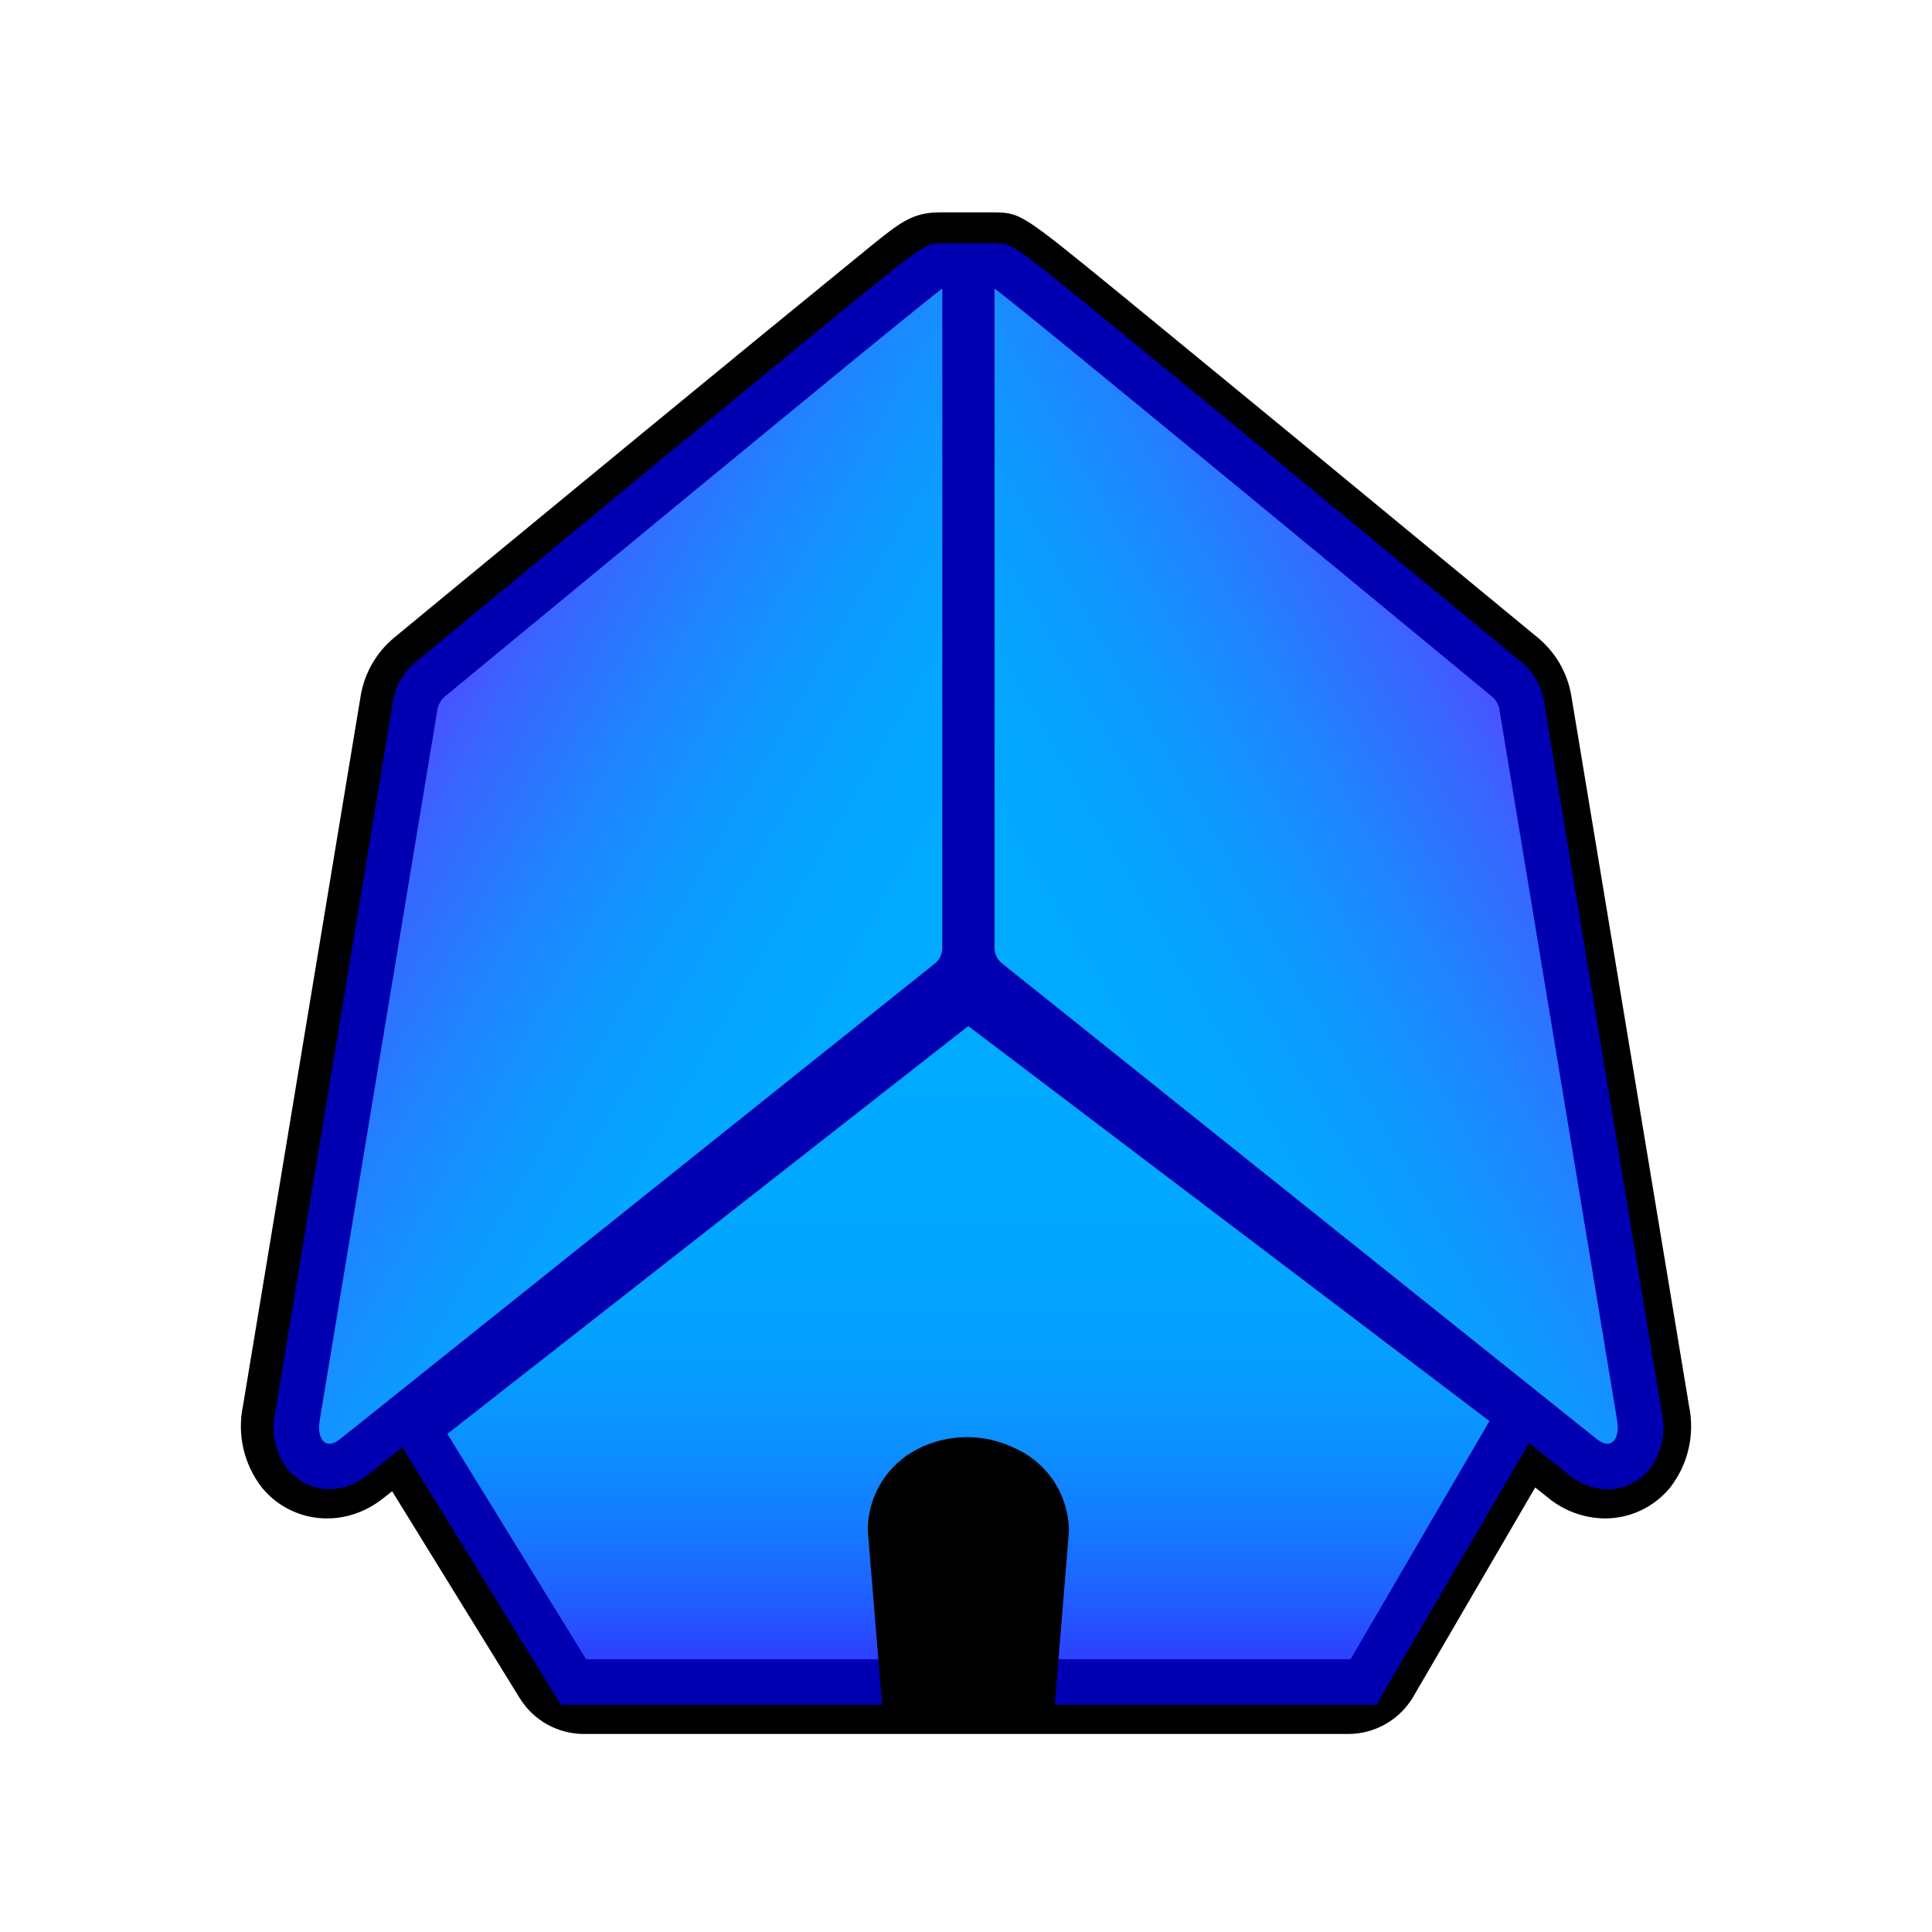
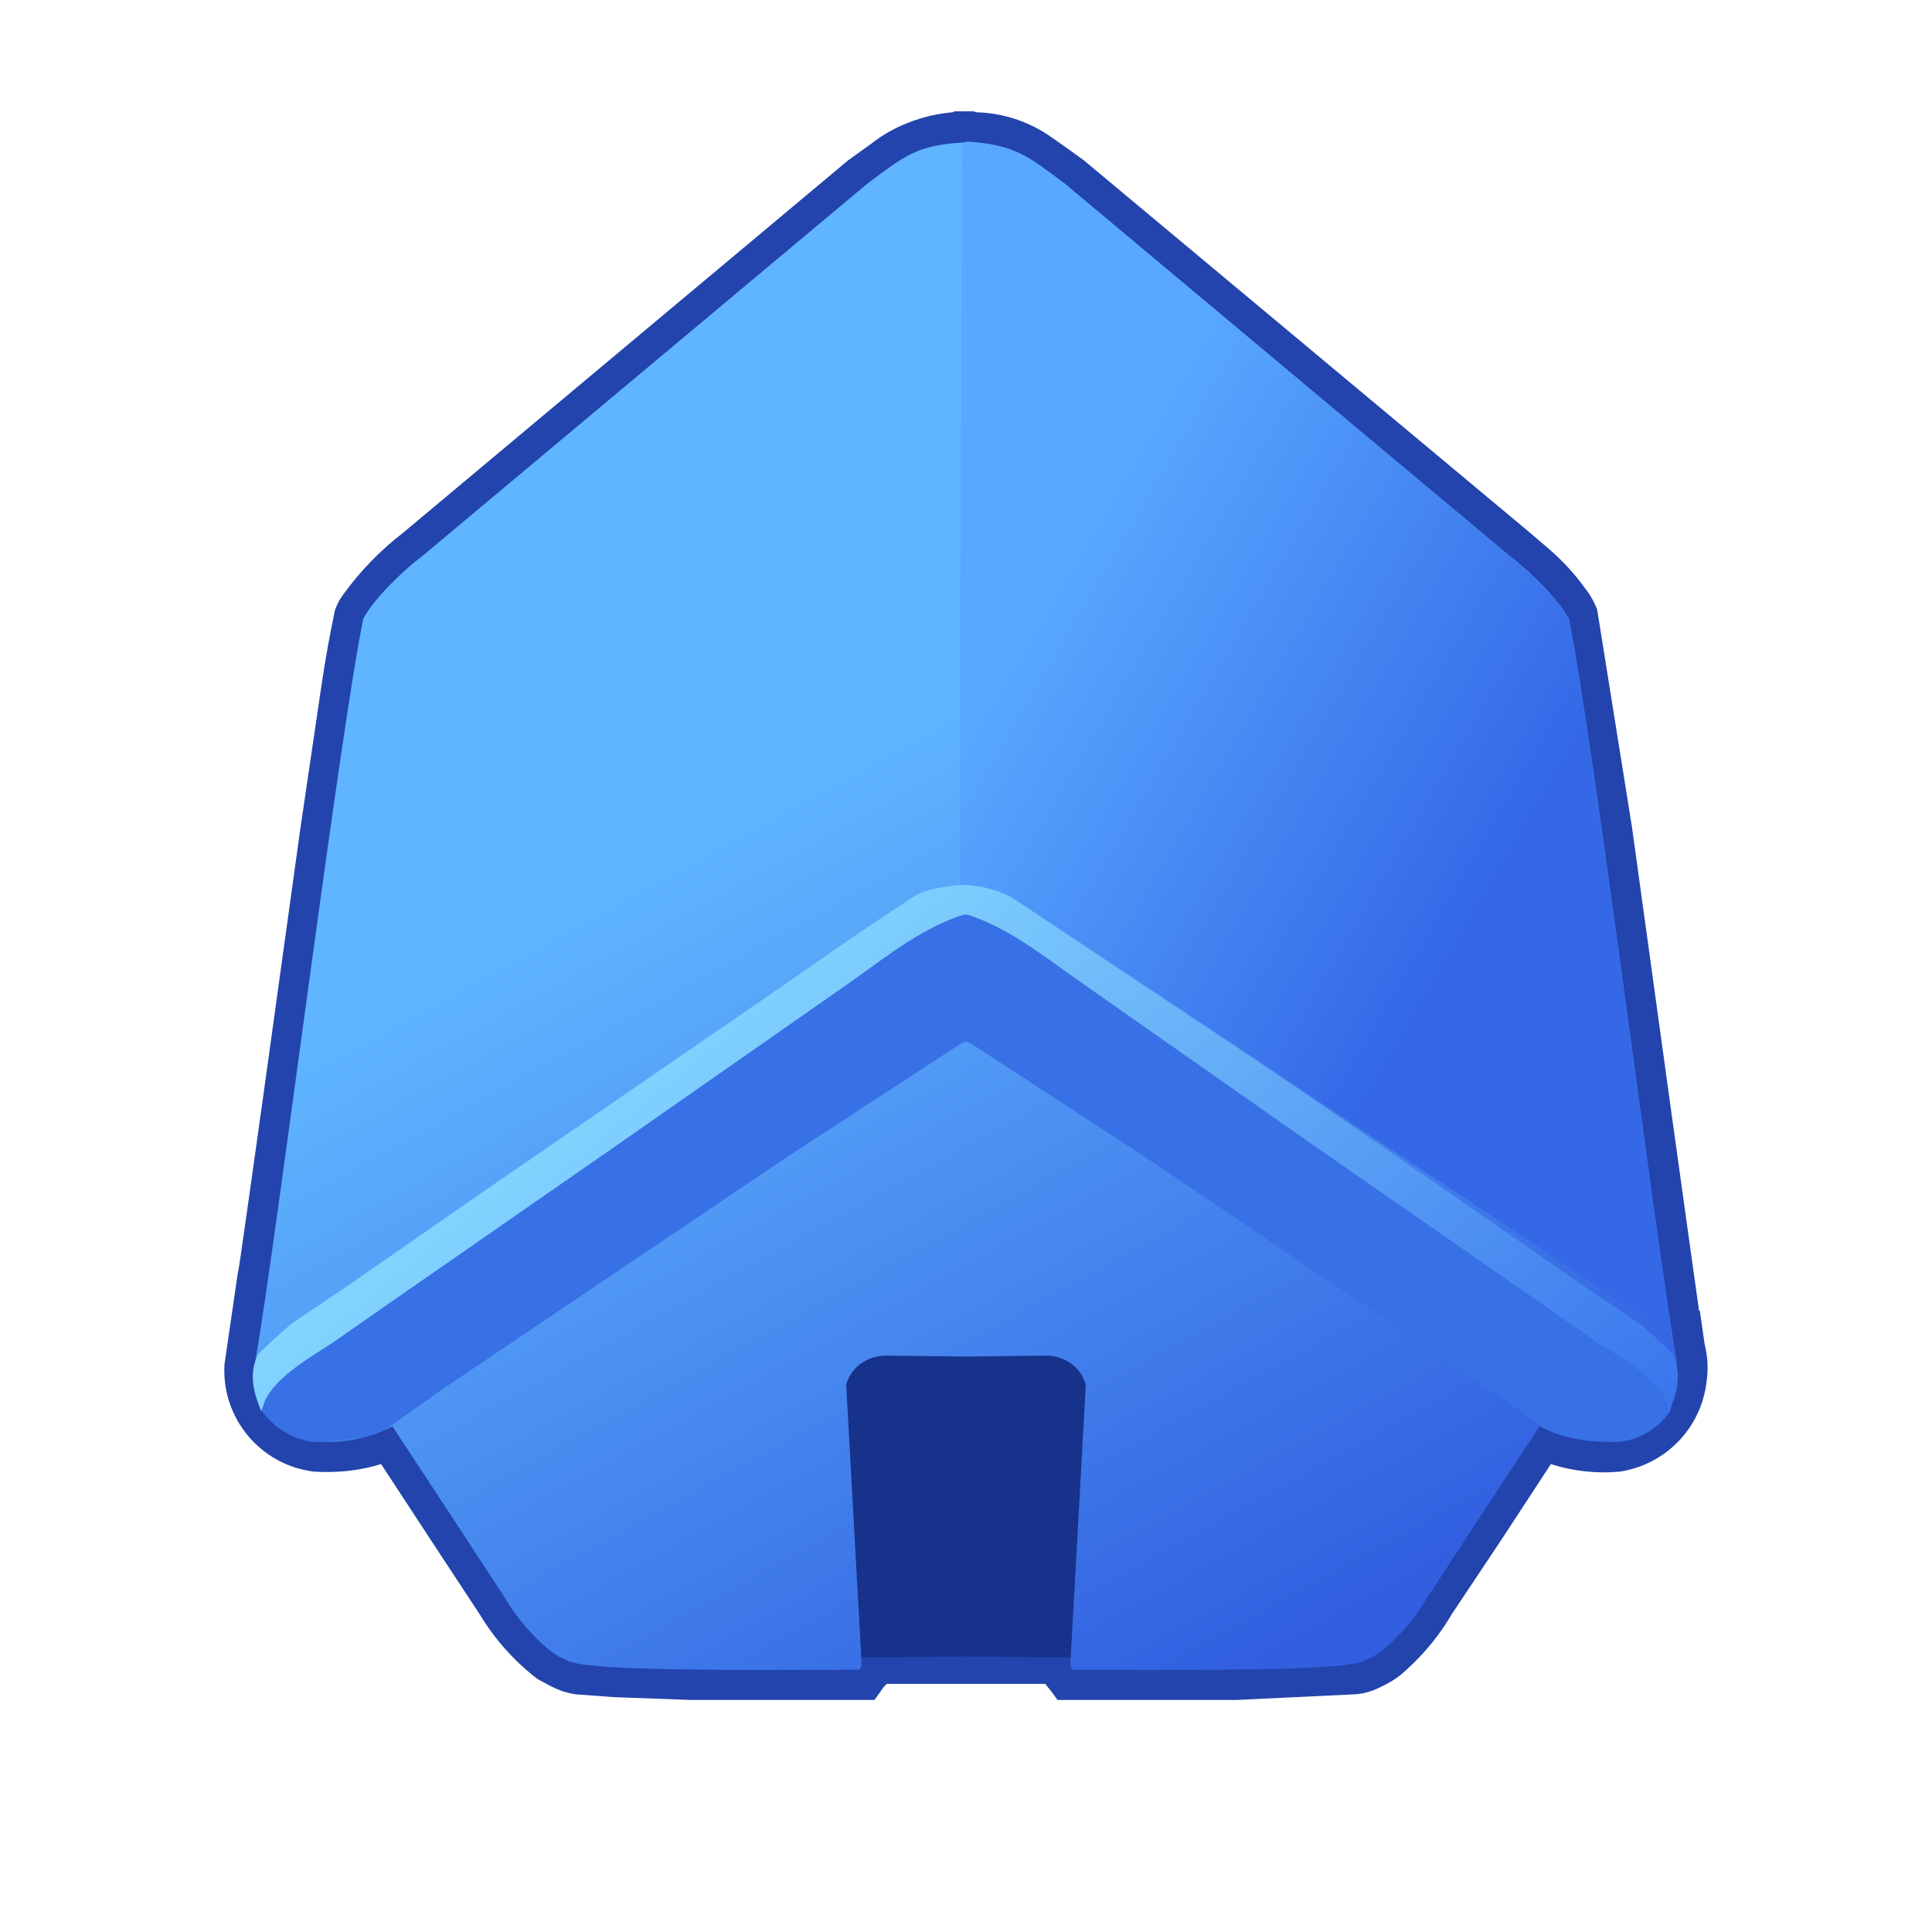
- <svg xmlns="http://www.w3.org/2000/svg" width="128" height="128">
-   <g>
-     <path d="M65.72 19.07c.26 0 32.98 27.04 32.98 27.04.24.2.41.47.47.78l7.8 47.1c.18.91-.1 1.61-.63 1.61-.2 0-.43-.1-.69-.3l-5.35-4.28-1.78 3.07-9.2 15.8H38.68l-9.2-14.95-2.24-3.55-4.89 3.9c-.26.22-.5.31-.69.31-.54 0-.8-.7-.63-1.6l7.8-47.1c.06-.32.23-.6.47-.8 0 0 32.73-27.03 32.97-27.03h3.45m-3.45-5c-1.8 0-2.63.66-4.62 2.27a4373.98 4373.98 0 00-15.14 12.4c-8.21 6.75-16.4 13.51-16.4 13.51a6.36 6.36 0 00-2.21 3.83l-7.8 47.05a6.62 6.62 0 001.27 5.45 5.56 5.56 0 004.29 2.02c.95 0 2.4-.24 3.85-1.43l.47-.37 8.45 13.7a5 5 0 004.25 2.38h50.64a5 5 0 004.32-2.48l8.07-13.85.82.65a6 6 0 003.81 1.4c1.66 0 3.23-.74 4.3-2.03a6.62 6.62 0 001.26-5.44l-7.8-47.06-.02-.11a6.36 6.36 0 00-2.18-3.7L85.49 28.73l-11.34-9.31c-6.53-5.33-6.53-5.33-8.36-5.35H62.28z" />
-     <linearGradient id="d" gradientUnits="userSpaceOnUse" x1="64.15" y1="66.09" x2="64.15" y2="111.44">
-       <stop offset=".11" stop-color="#0af" />
-       <stop offset=".37" stop-color="#01a7ff" />
-       <stop offset=".52" stop-color="#059fff" />
-       <stop offset=".65" stop-color="#0b91ff" />
-       <stop offset=".76" stop-color="#137dff" />
-       <stop offset=".87" stop-color="#1f62ff" />
-       <stop offset=".96" stop-color="#2c42ff" />
-       <stop offset="1" stop-color="#33f" />
+ <svg xmlns="http://www.w3.org/2000/svg" xmlns:xlink="http://www.w3.org/1999/xlink" xml:space="preserve" width="128" height="128" viewBox="0 0 2048 1860">
+   <defs>
+     <linearGradient id="b" x1="1307.3" x2="803.2" y1="1678" y2="762.2" gradientUnits="userSpaceOnUse" spreadMethod="pad">
+       <stop class="stop0" offset="0" stop-color="#3468e7" />
+       <stop class="stop1" offset="1" stop-color="#58a8ff" />
    </linearGradient>
-     <path fill="url(#d)" d="M38 111.44l-10.35-16.8L64.14 66.1l36.5 27.66-10.3 17.69z" />
-     <path fill="#0000B2" d="M64.15 67.98l34.53 26.17-9.2 15.78H38.83L29.64 95l34.51-27.02m-.03-3.78l-1.81 1.42-34.53 27.01-2.1 1.66 1.4 2.28 9.2 14.94.88 1.43H91.2l.86-1.5 9.21-15.78 1.34-2.3-2.12-1.6-34.52-26.17-1.84-1.4z" />
-     <linearGradient id="e" gradientUnits="userSpaceOnUse" x1="61.27" y1="68.17" x2="26.5" y2="48.1">
-       <stop offset=".11" stop-color="#0af" />
-       <stop offset=".28" stop-color="#04a6ff" />
-       <stop offset=".47" stop-color="#0e99ff" />
-       <stop offset=".67" stop-color="#2083ff" />
-       <stop offset=".87" stop-color="#3965ff" />
-       <stop offset="1" stop-color="#4d4dff" />
+     <linearGradient id="a" x1="1307.3" x2="803.2" y1="1678" y2="762.2" gradientUnits="userSpaceOnUse" spreadMethod="pad">
+       <stop class="stop0" offset="0" stop-color="#315fe0" />
+       <stop class="stop1" offset="1" stop-color="#7cc8ff" />
    </linearGradient>
-     <path fill="url(#e)" d="M21.81 97.16c-.62 0-1.19-.27-1.6-.76-.52-.64-.7-1.57-.5-2.63l7.8-47.07c.13-.69.48-1.28 1-1.7 33.13-27.38 33.16-27.38 33.92-27.38h1.5V62.8c0 .86-.38 1.66-1.05 2.2L23.44 96.53c-.51.42-1.06.64-1.63.64z" />
-     <path fill="#0000B2" d="M62.43 19.12V62.8c0 .4-.18.79-.5 1.04L22.52 95.35c-.26.21-.5.3-.7.3-.53 0-.8-.7-.63-1.6l7.8-47.1c.07-.31.23-.59.47-.79 0 0 32.73-27.03 32.98-27.04m0-3h-.04c-1.13.02-1.13.02-7.12 4.9l-11.33 9.3-16.4 13.53a4.34 4.34 0 00-1.5 2.53v.04l-.01.03-7.8 47.08a4.58 4.58 0 00.83 3.83c.69.82 1.69 1.3 2.75 1.3.63 0 1.6-.17 2.59-.98l39.4-31.5a4.34 4.34 0 001.63-3.4V16.13h-3z" />
-     <g>
-       <linearGradient id="f" gradientUnits="userSpaceOnUse" x1="101.81" y1="48.1" x2="67.05" y2="68.17">
-         <stop offset="0" stop-color="#4d4dff" />
-         <stop offset=".13" stop-color="#3965ff" />
-         <stop offset=".33" stop-color="#2083ff" />
-         <stop offset=".53" stop-color="#0e99ff" />
-         <stop offset=".72" stop-color="#04a6ff" />
-         <stop offset=".89" stop-color="#0af" />
-       </linearGradient>
-       <path fill="url(#f)" d="M106.5 97.16c-.57 0-1.12-.22-1.64-.65l-39.42-31.5a2.84 2.84 0 01-1.06-2.22V17.63h1.52c.74 0 1.14.3 33.91 27.37.51.42.86 1.01.99 1.66l7.8 47.15a3.1 3.1 0 01-.51 2.6c-.4.48-.97.75-1.6.75z" />
-       <path fill="#0000B2" d="M65.88 19.12c.25 0 32.98 27.04 32.98 27.04.24.2.4.48.47.79l7.8 47.1c.17.9-.1 1.6-.63 1.6-.2 0-.43-.09-.7-.3L66.39 63.83c-.32-.25-.5-.64-.5-1.04V19.12m0-3h-3V62.8c0 1.31.58 2.54 1.6 3.37l39.45 31.54c.98.79 1.94.96 2.57.96 1.06 0 2.06-.48 2.75-1.3a4.6 4.6 0 00.83-3.83l-7.8-47.08v-.07c-.2-1-.73-1.9-1.52-2.54L84.38 30.32c-4.1-3.38-8.23-6.76-11.33-9.3-6-4.9-6-4.9-7.16-4.9z" />
-     </g>
-     <path d="M69.85 113.18H58.46l-.97-11.8A6.04 6.04 0 0160.8 96a7.2 7.2 0 016.4-.07l.22.1c2.08 1.01 3.4 3.12 3.4 5.44l-.96 11.71z" />
-   </g>
+     <linearGradient id="d" x1="1337.2" x2="712.5" y1="1377.4" y2="588.2" gradientUnits="userSpaceOnUse">
+       <stop class="stop0" offset="0" stop-color="#3976ed" />
+       <stop class="stop1" offset="1" stop-color="#83d5ff" />
+     </linearGradient>
+     <linearGradient xlink:href="#a" id="c" x1="1307.3" x2="803.2" y1="1678" y2="762.2" gradientUnits="userSpaceOnUse" spreadMethod="pad">
+       <stop class="stop0" offset="0" stop-color="#315fe0" />
+       <stop class="stop1" offset="1" stop-color="#5fb5ff" />
+     </linearGradient>
+     <linearGradient xlink:href="#b" id="e" x1="1583.3" x2="1099.7" y1="838" y2="555.4" gradientUnits="userSpaceOnUse" spreadMethod="pad" />
+   </defs>
+   <path fill="#2344ad" d="M1010 25q-24 2-47 11-21 8-39 22l-25 18-472 395a318 318 0 0 0-63 65q-6 8-9 17-8 38-14 78l-23 156-38 274-16 114-9 63-2 13-1 5-14 96a108 108 0 0 0 95 114q34 2 64-6l7-2 55 84 50 76a245 245 0 0 0 61 68l15 8q12 6 25 8l40 3 82 3h195l10-14 3-3h168l8 10 5 7h190l126-6q12-1 23-6l6-3q15-7 26-18a245 245 0 0 0 47-58l52-78 53-81a184 184 0 0 0 73 8 109 109 0 0 0 92-95q3-20-2-40l-5-35-1-1-14-100-16-115-41-297-36-225-1-6q-5-13-14-24-16-22-37-40l-21-18-472-394q-19-14-38-27a145 145 0 0 0-76-24l-3-1h-20z" />
+   <path fill="url(#c)" d="M272 1341c22-129 87-650 113-779 11-21 43-52 62-66l472-395c39-29 53-42 105-44 52 2 66 15 105 44l472 395c19 14 51 45 62 66 26 129 91 650 113 779m0 0a78 78 0 0 1-64 93q-42 3-80-16l-69 105-51 78c-17 29-47 59-63 64-12 10-101 12-312 11-7-9 6-15-13-17H924c-19 2-6 8-13 17-211 1-300-1-312-11-16-5-46-35-63-64l-51-78-69-105q-38 19-80 16-33-5-52-33a78 78 0 0 1-12-60" />
+   <path fill="#17328a" d="M939 1343c-19 0-37 12-42 31l16 289 111-1 111 1 16-289c-5-19-23-31-42-31l-85 1Z" />
+   <path fill="#3870e5" d="M1021 844h6m0 32c16 1 38 4 51 12q33 21 65 43a8910 9239 0 0 0 80 54l305 211 149 103a3358 3482 0 0 1 60 41c36 25 38 15 34 61a75 75 0 0 1-51 33c-13 2-68-2-84-15l-58-41-368-248-181-118a38 40 0 0 1-5-2 38 40 0 0 1-5 2l-181 118-368 248-58 41c-16 13-71 17-84 15q-31-6-51-33c-4-46-2-36 34-61a3358 3482 0 0 1 60-41l149-103 305-211a8910 9239 0 0 0 80-54q32-22 65-43c13-8 35-11 51-12" />
+   <path fill="url(#d)" d="M1023 462h6m0 0c17 1 39 4 54 12l67 43 82 55 317 210 154 103 63 41c12 9 27 23 38 33 10 20 6 40-4 61l-3-11c-13-27-52-47-76-62l-70-47-245-164-256-173c-40-27-77-56-123-70h-1c-46 14-84 43-123 70L646 736 401 900l-70 47c-23 15-62 35-75 62l-4 11c-9-21-14-41-3-61 11-10 26-24 38-33l63-41 154-103 317-210 82-55 67-43c14-8 37-11 53-12" transform="matrix(.964 0 0 1 34 382)" />
+   <path fill="url(#e)" d="M1024 57h-4l-3 733 1 54s27-1 54 13l325 216 376 249c-25-155-85-637-110-760-11-21-43-52-62-66l-472-395c-39-29-53-42-105-45z" style="mix-blend-mode:normal" />
</svg>
